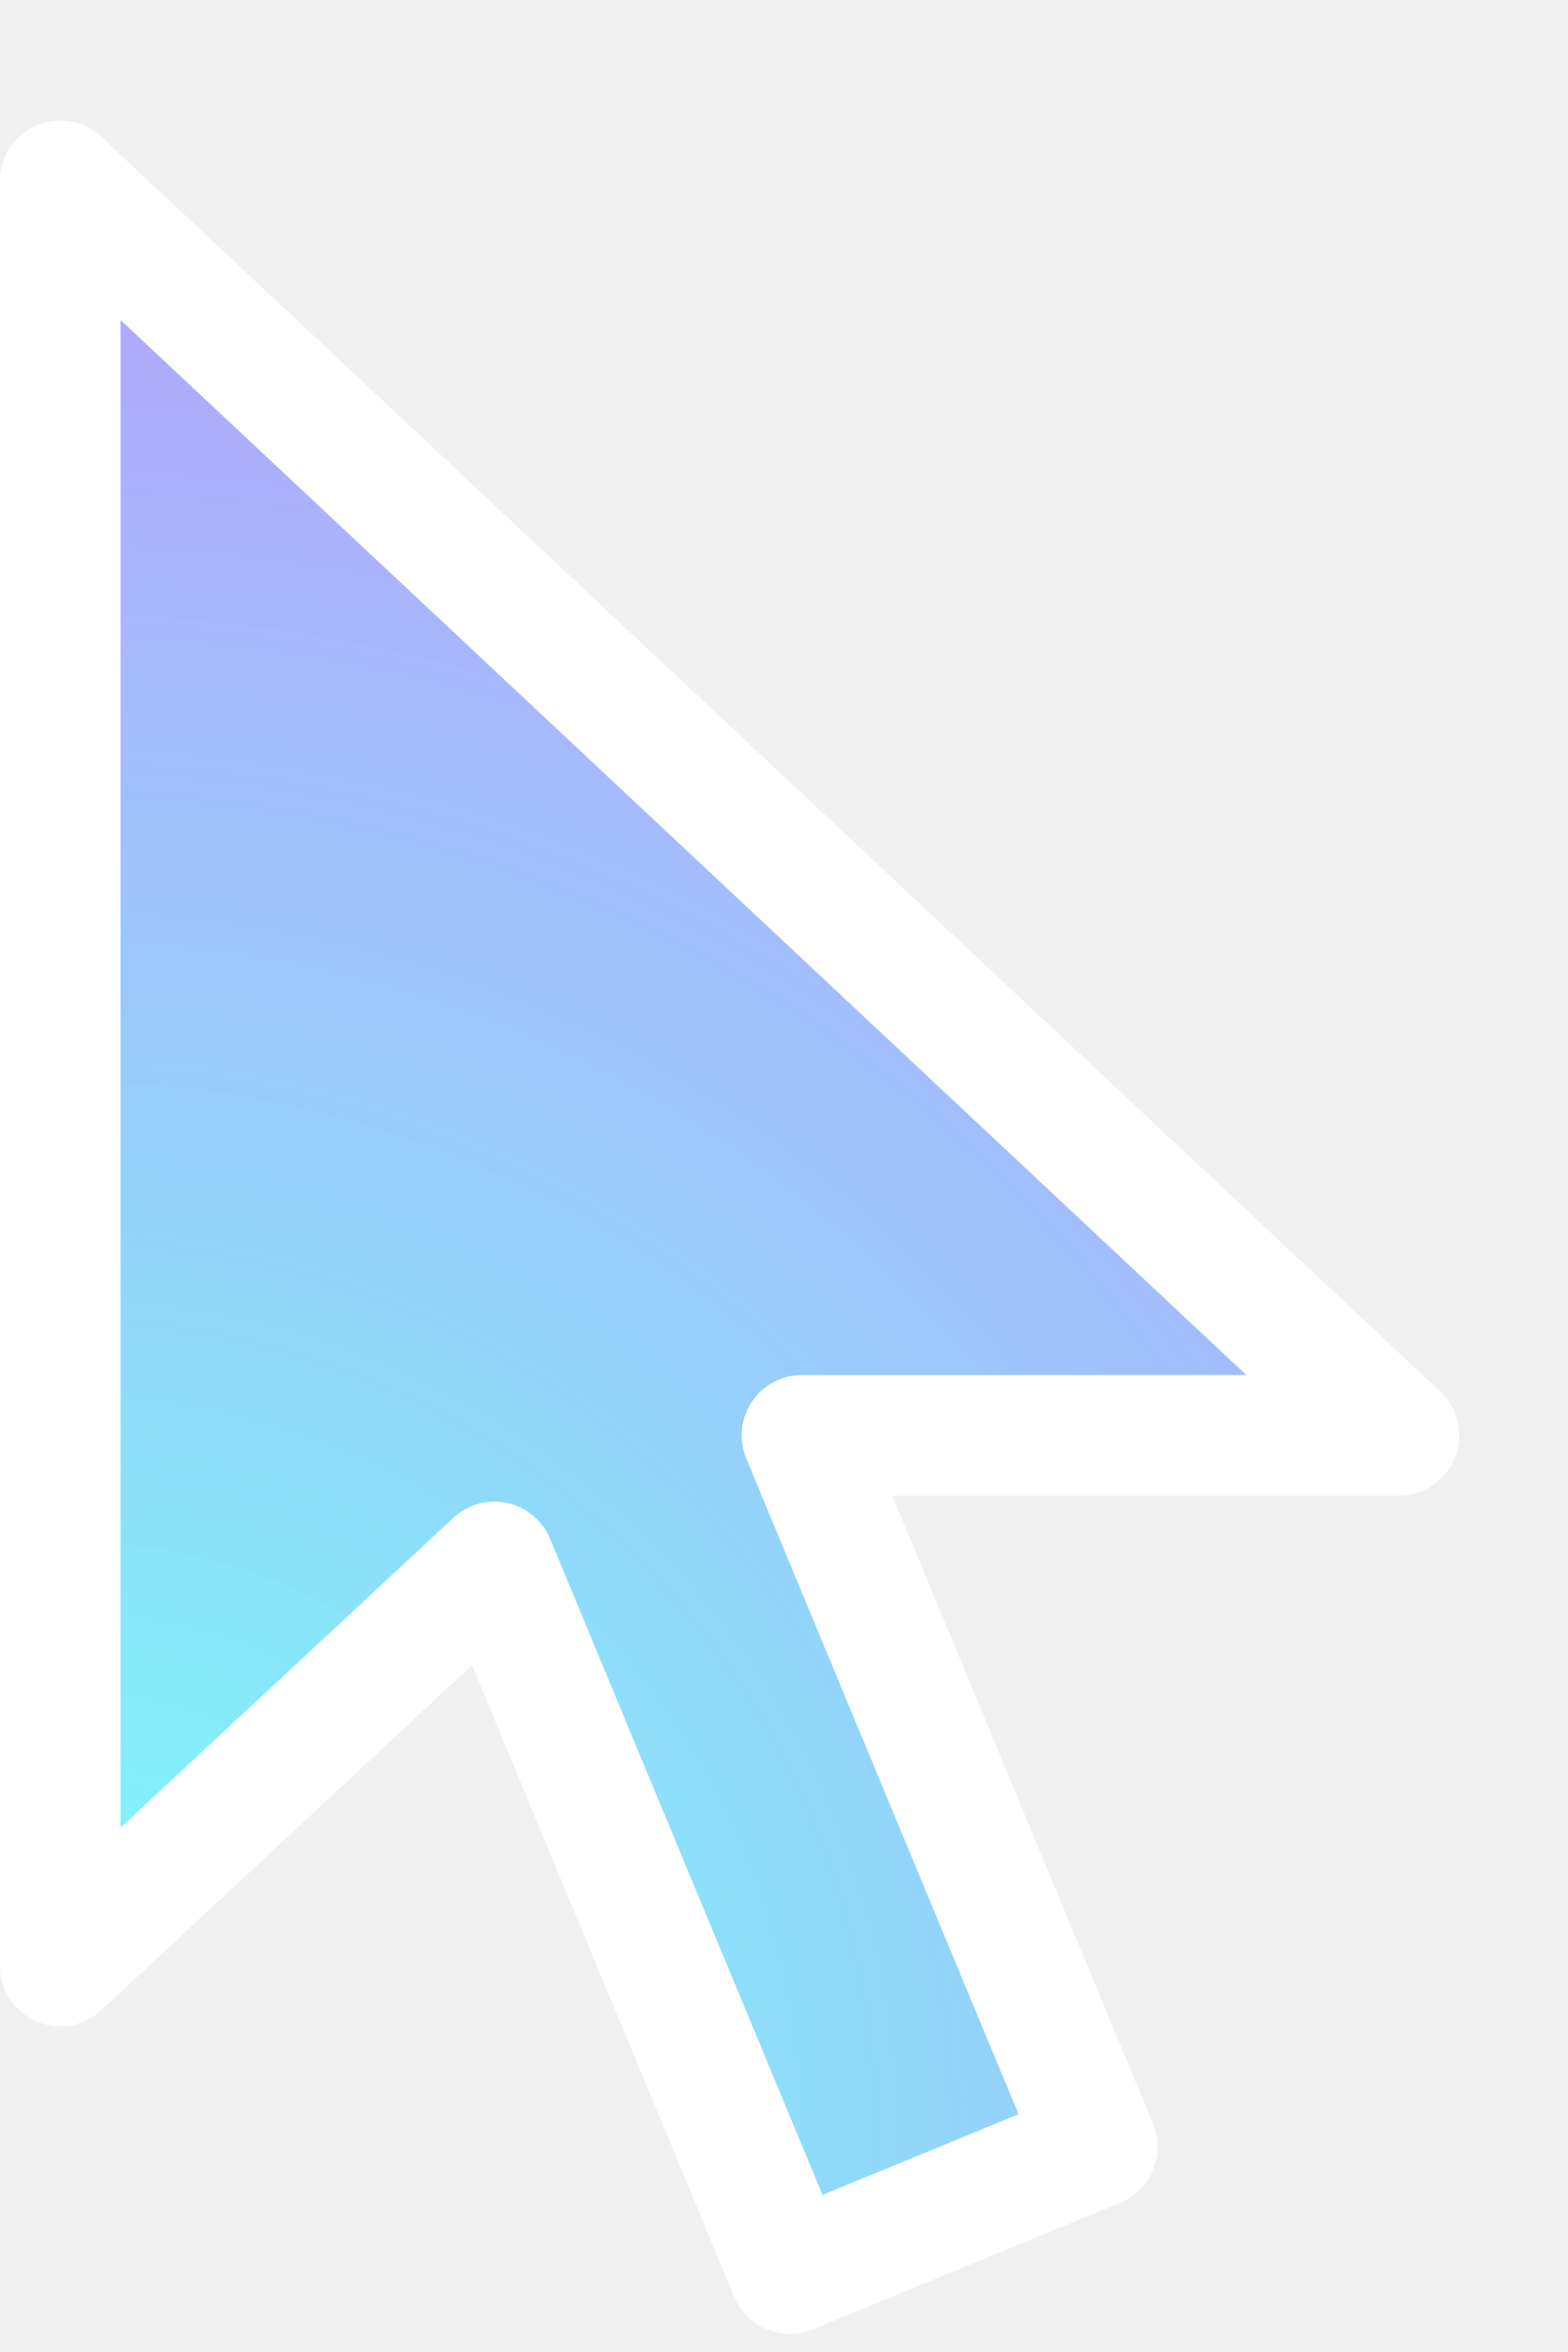
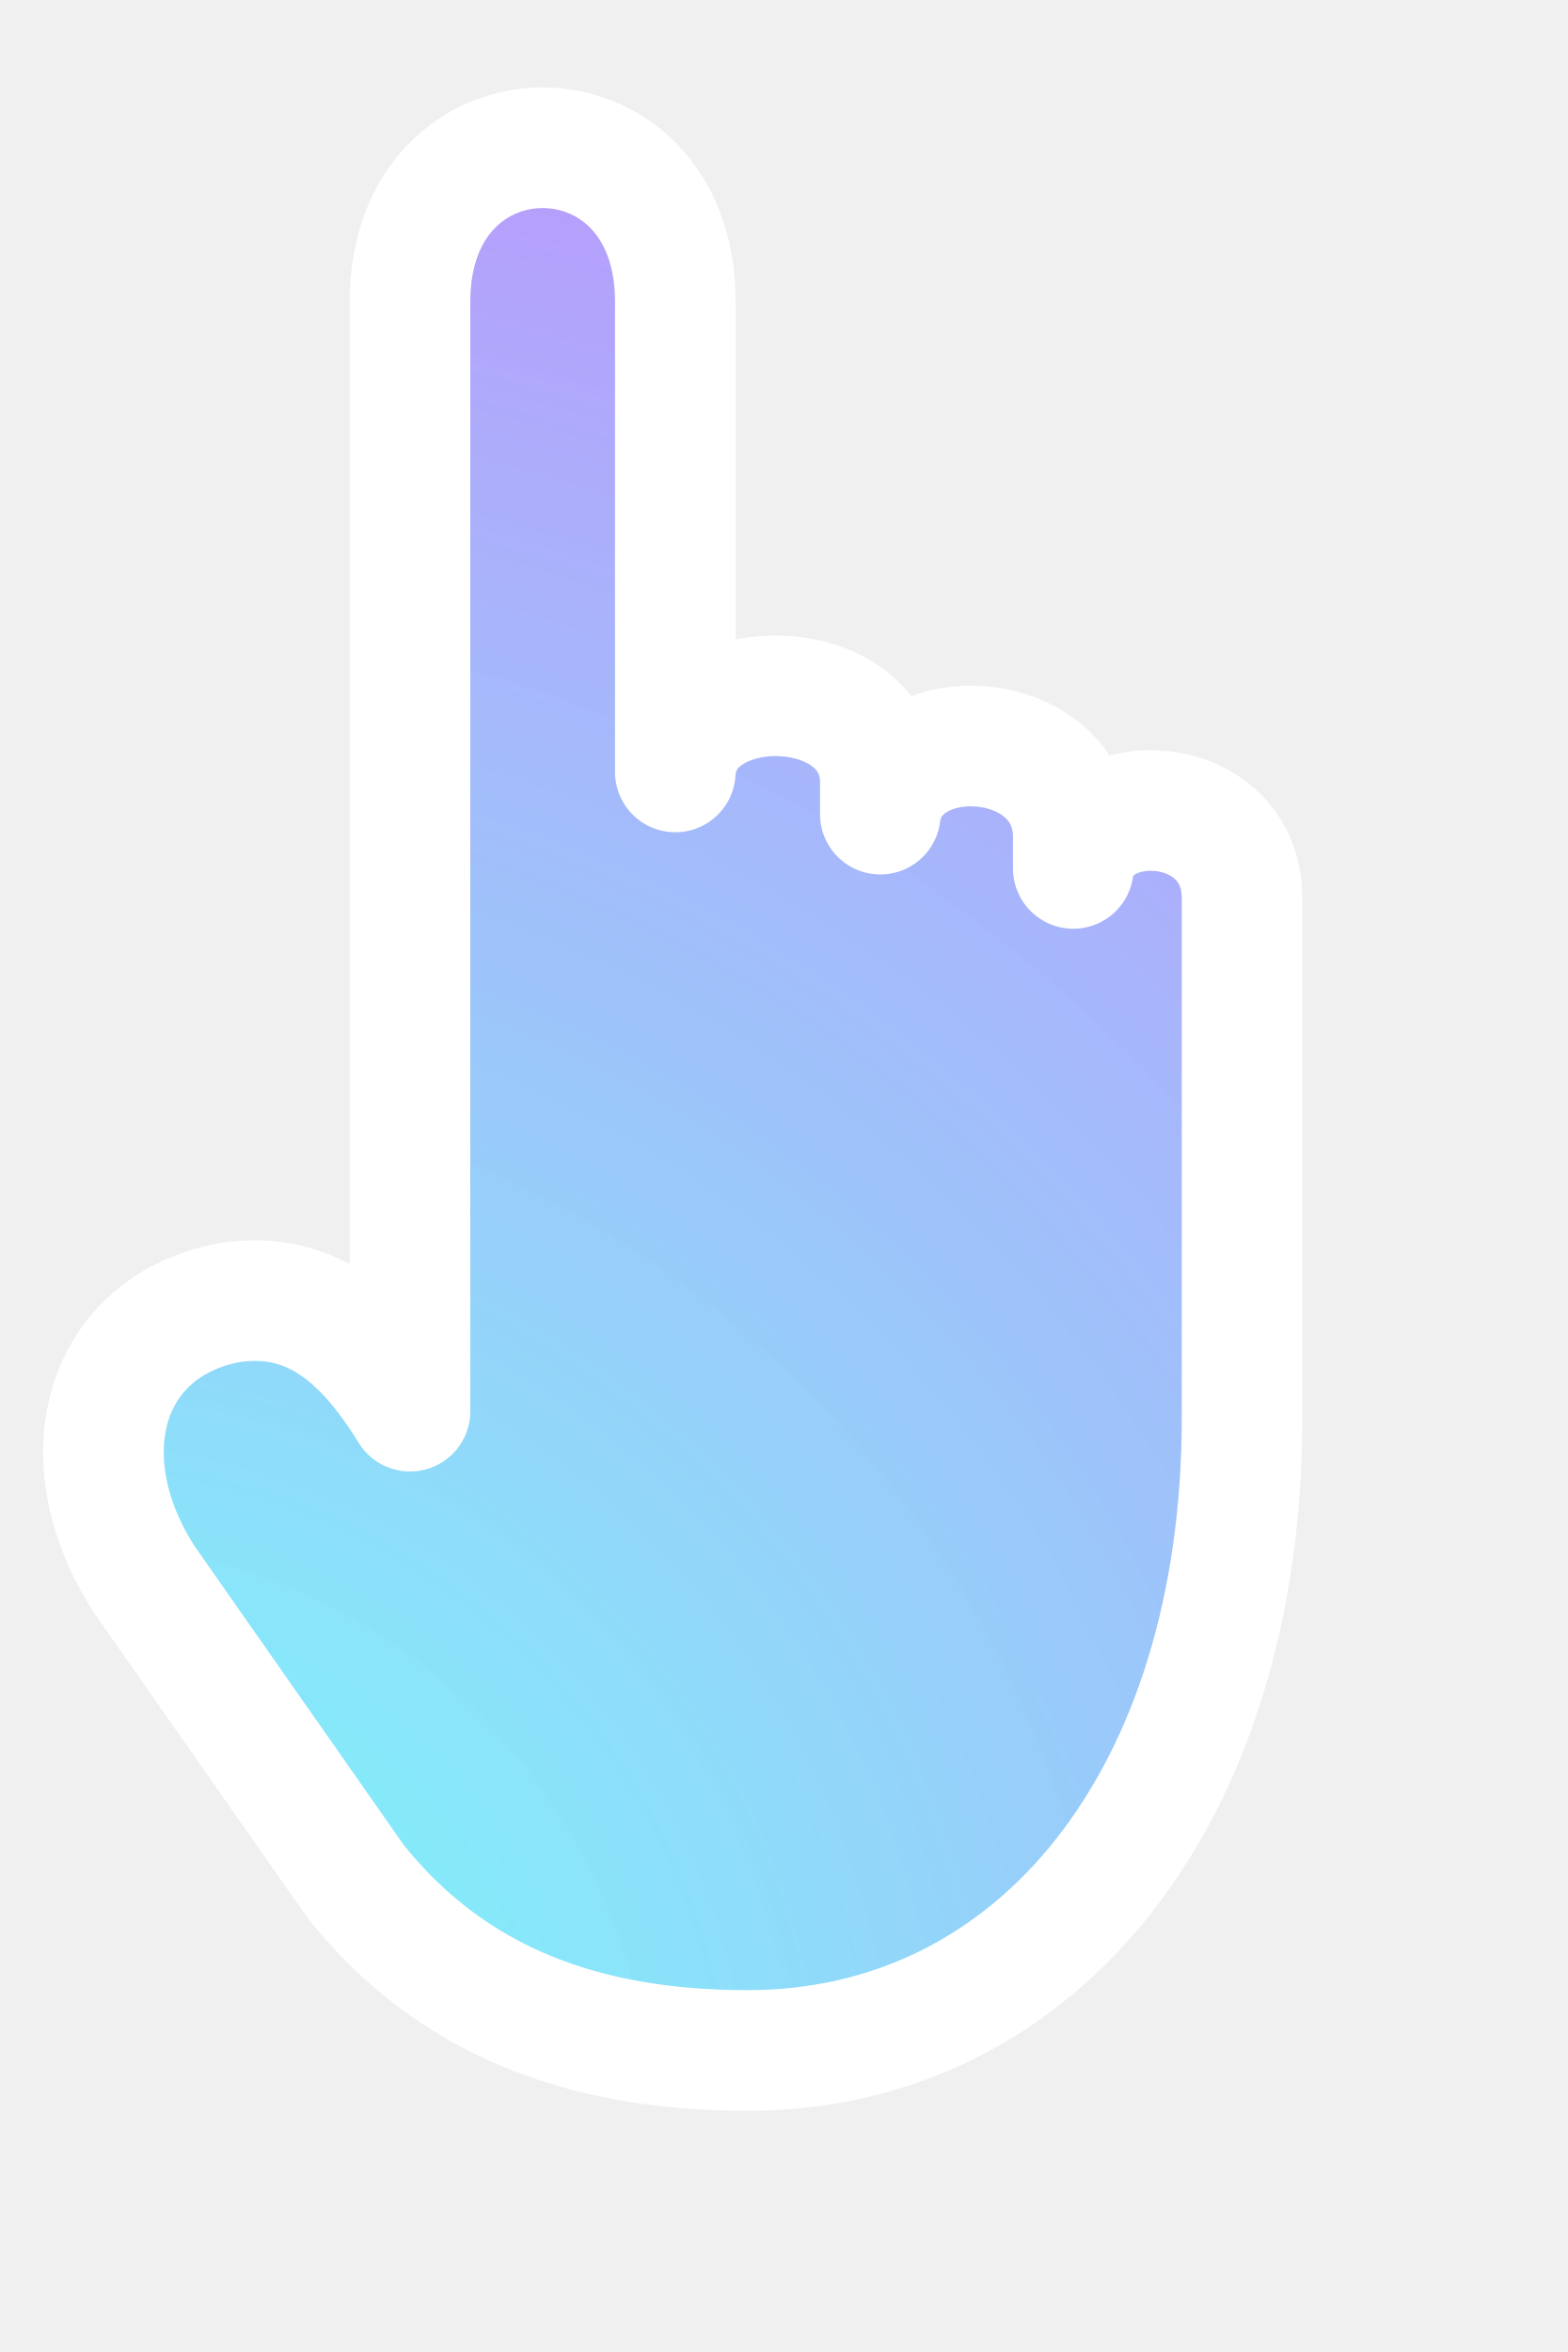
<svg xmlns="http://www.w3.org/2000/svg" width="18" height="27" viewBox="0 0 26 39" fill="none">
-   <path d="M1 3 L1 32.6 L8.2 25.9 L13.1 37.7 L18.2 35.6 L13.3 23.8 L23.2 23.8 Z" fill="url(#paint0_angular_ptr)" stroke="white" stroke-width="2" stroke-linejoin="round" />
+   <path d="M6.8 22 L6.8 5 C6.8 1.6 11.2 1.6 11.2 5 L11.2 12.8 C11.3 11.1 14.5 11.1 14.6 12.9 L14.6 13.5 C14.8 11.9 17.7 12 17.8 13.8 L17.8 14.4 C18 13 20.6 13.1 20.6 14.9 L20.6 23.5 C20.6 29.8 17.2 34 12.4 34 C9.7 34 7.5 33.2 5.9 31.2 L2.4 26.2 C1.1 24.2 1.7 22 3.8 21.6 C5.1 21.4 6 22.1 6.8 23.4 Z" fill="url(#paint0_angular_ptr)" stroke="white" stroke-width="2" stroke-linejoin="round" />
  <defs>
    <radialGradient id="paint0_angular_ptr" cx="0" cy="0" r="1" gradientUnits="userSpaceOnUse" gradientTransform="translate(1 35.6179) rotate(-34.7306) scale(38.8153 38.6988)">
      <stop offset="0.023" stop-color="#5efffc" stop-opacity="0.8" />
      <stop offset="0.872" stop-color="#ab8ffd" stop-opacity="0.85" />
    </radialGradient>
  </defs>
</svg>
